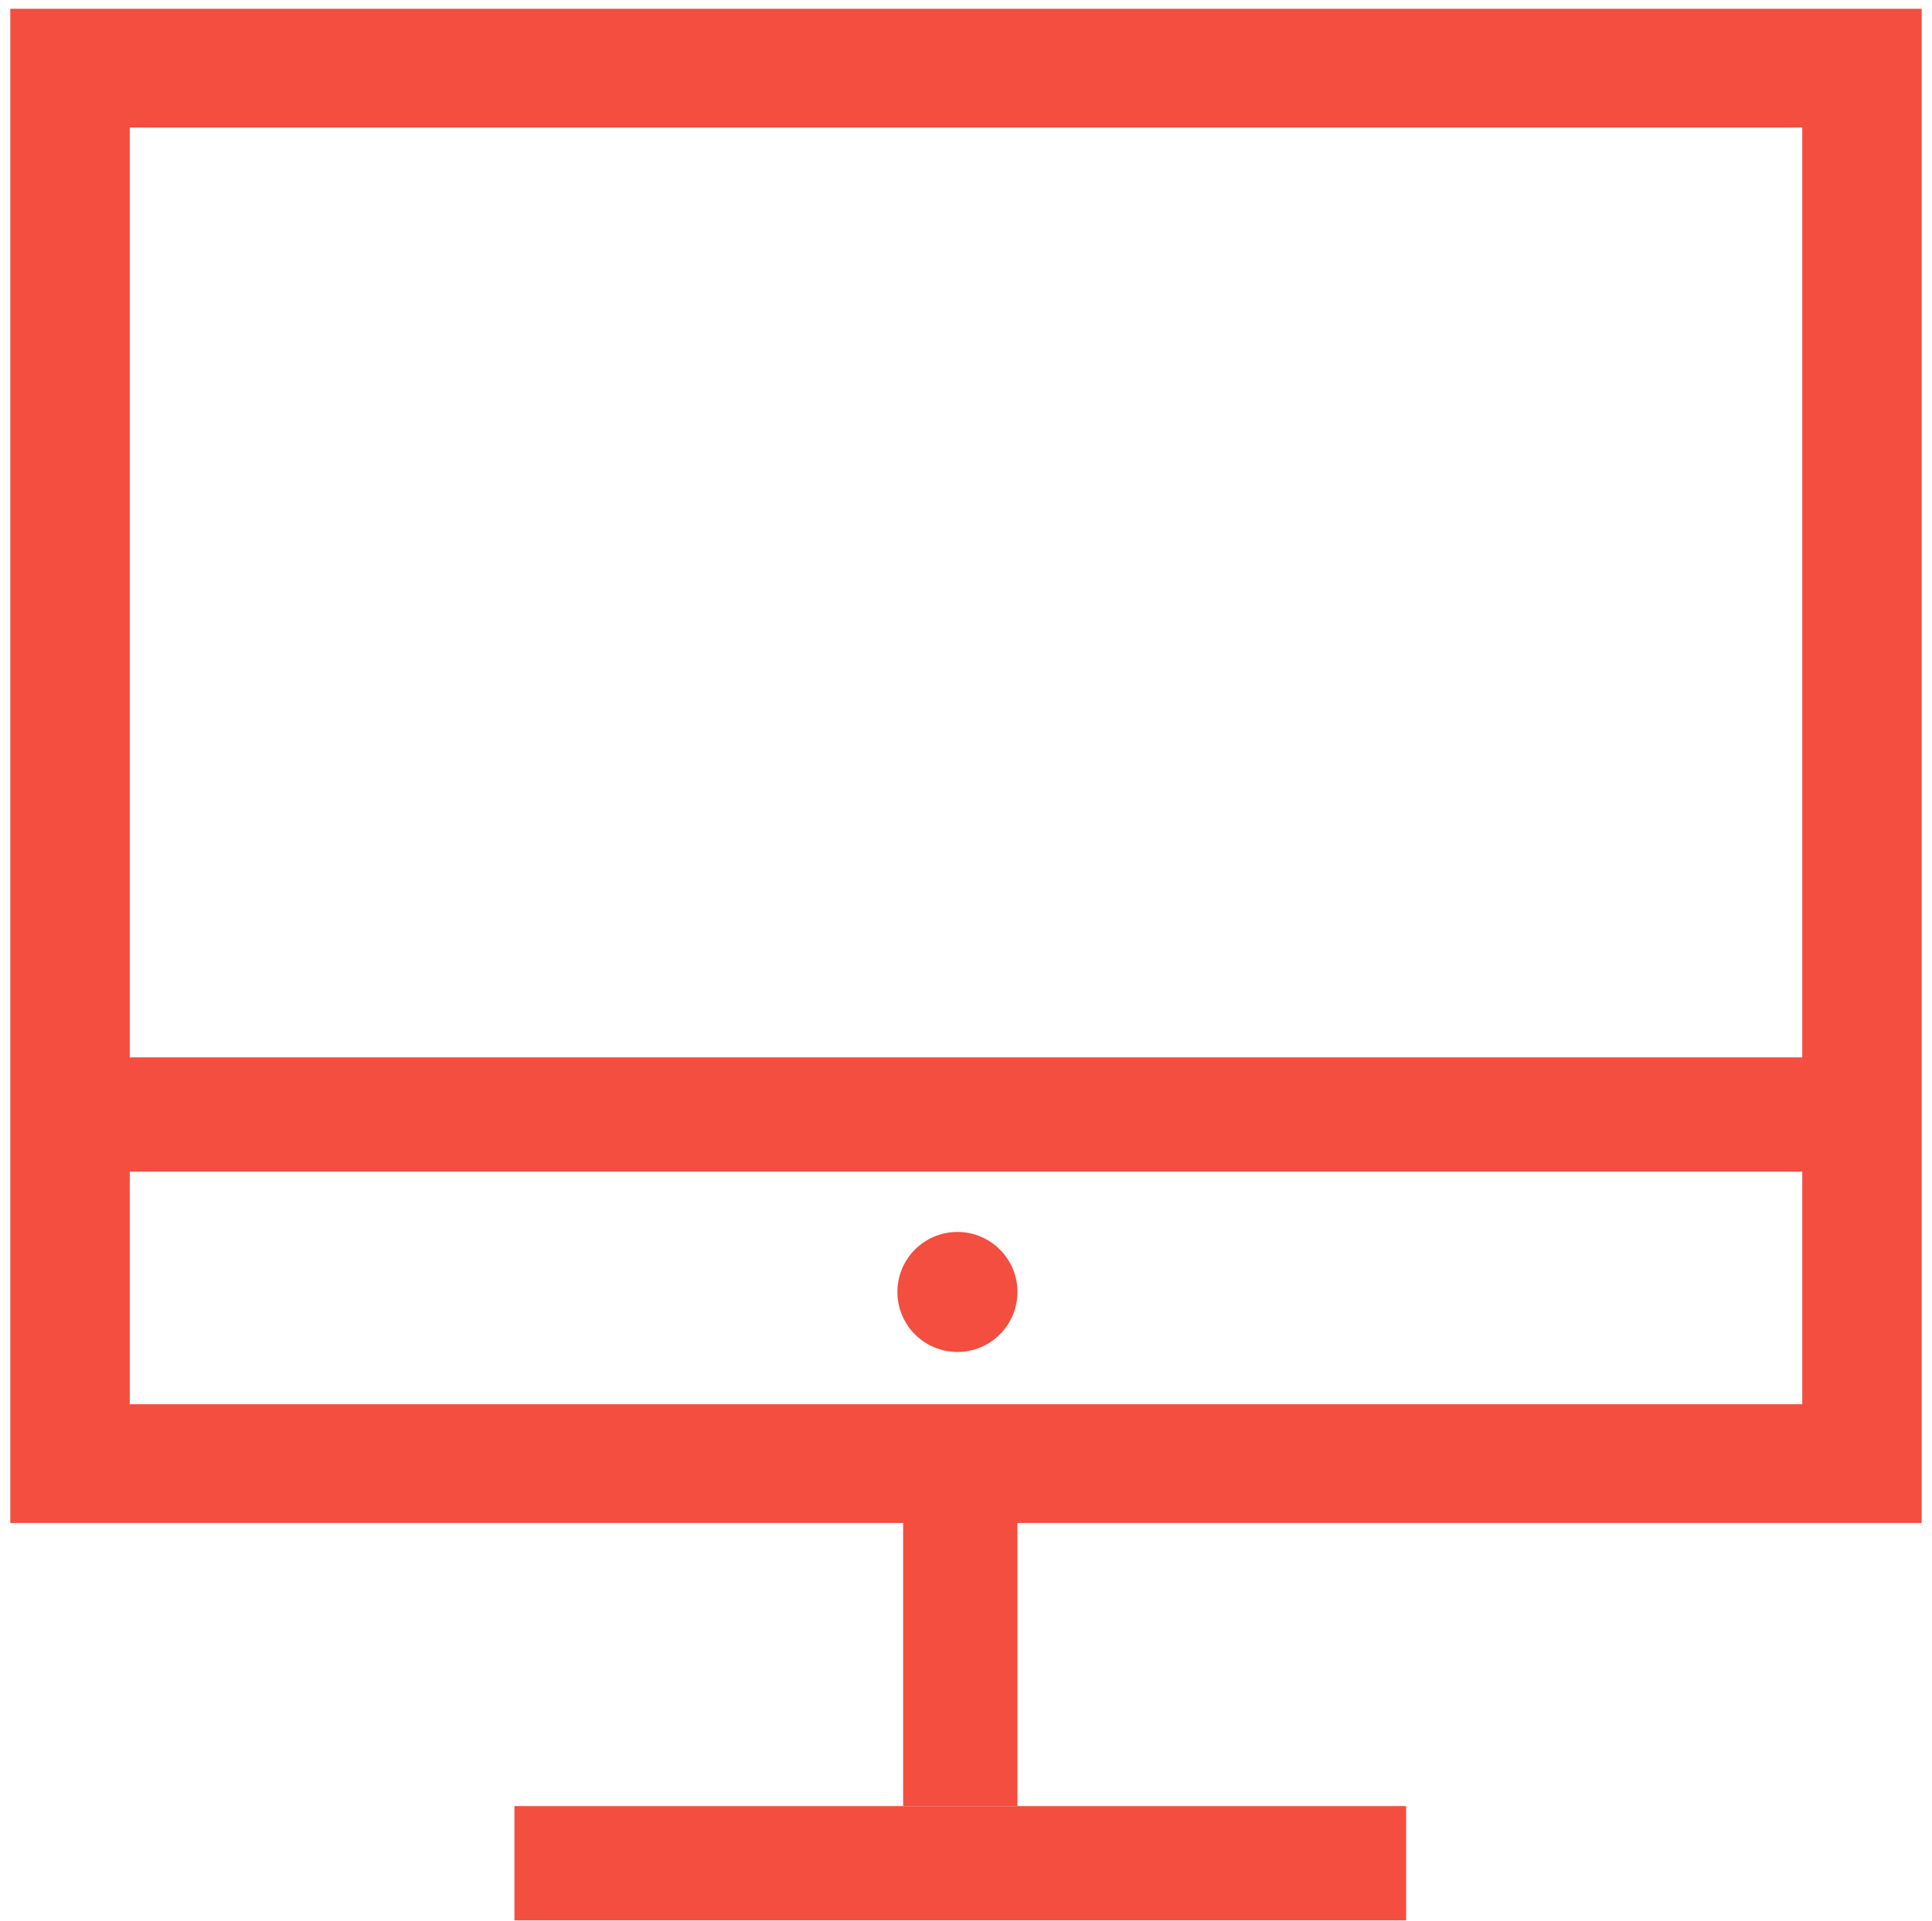
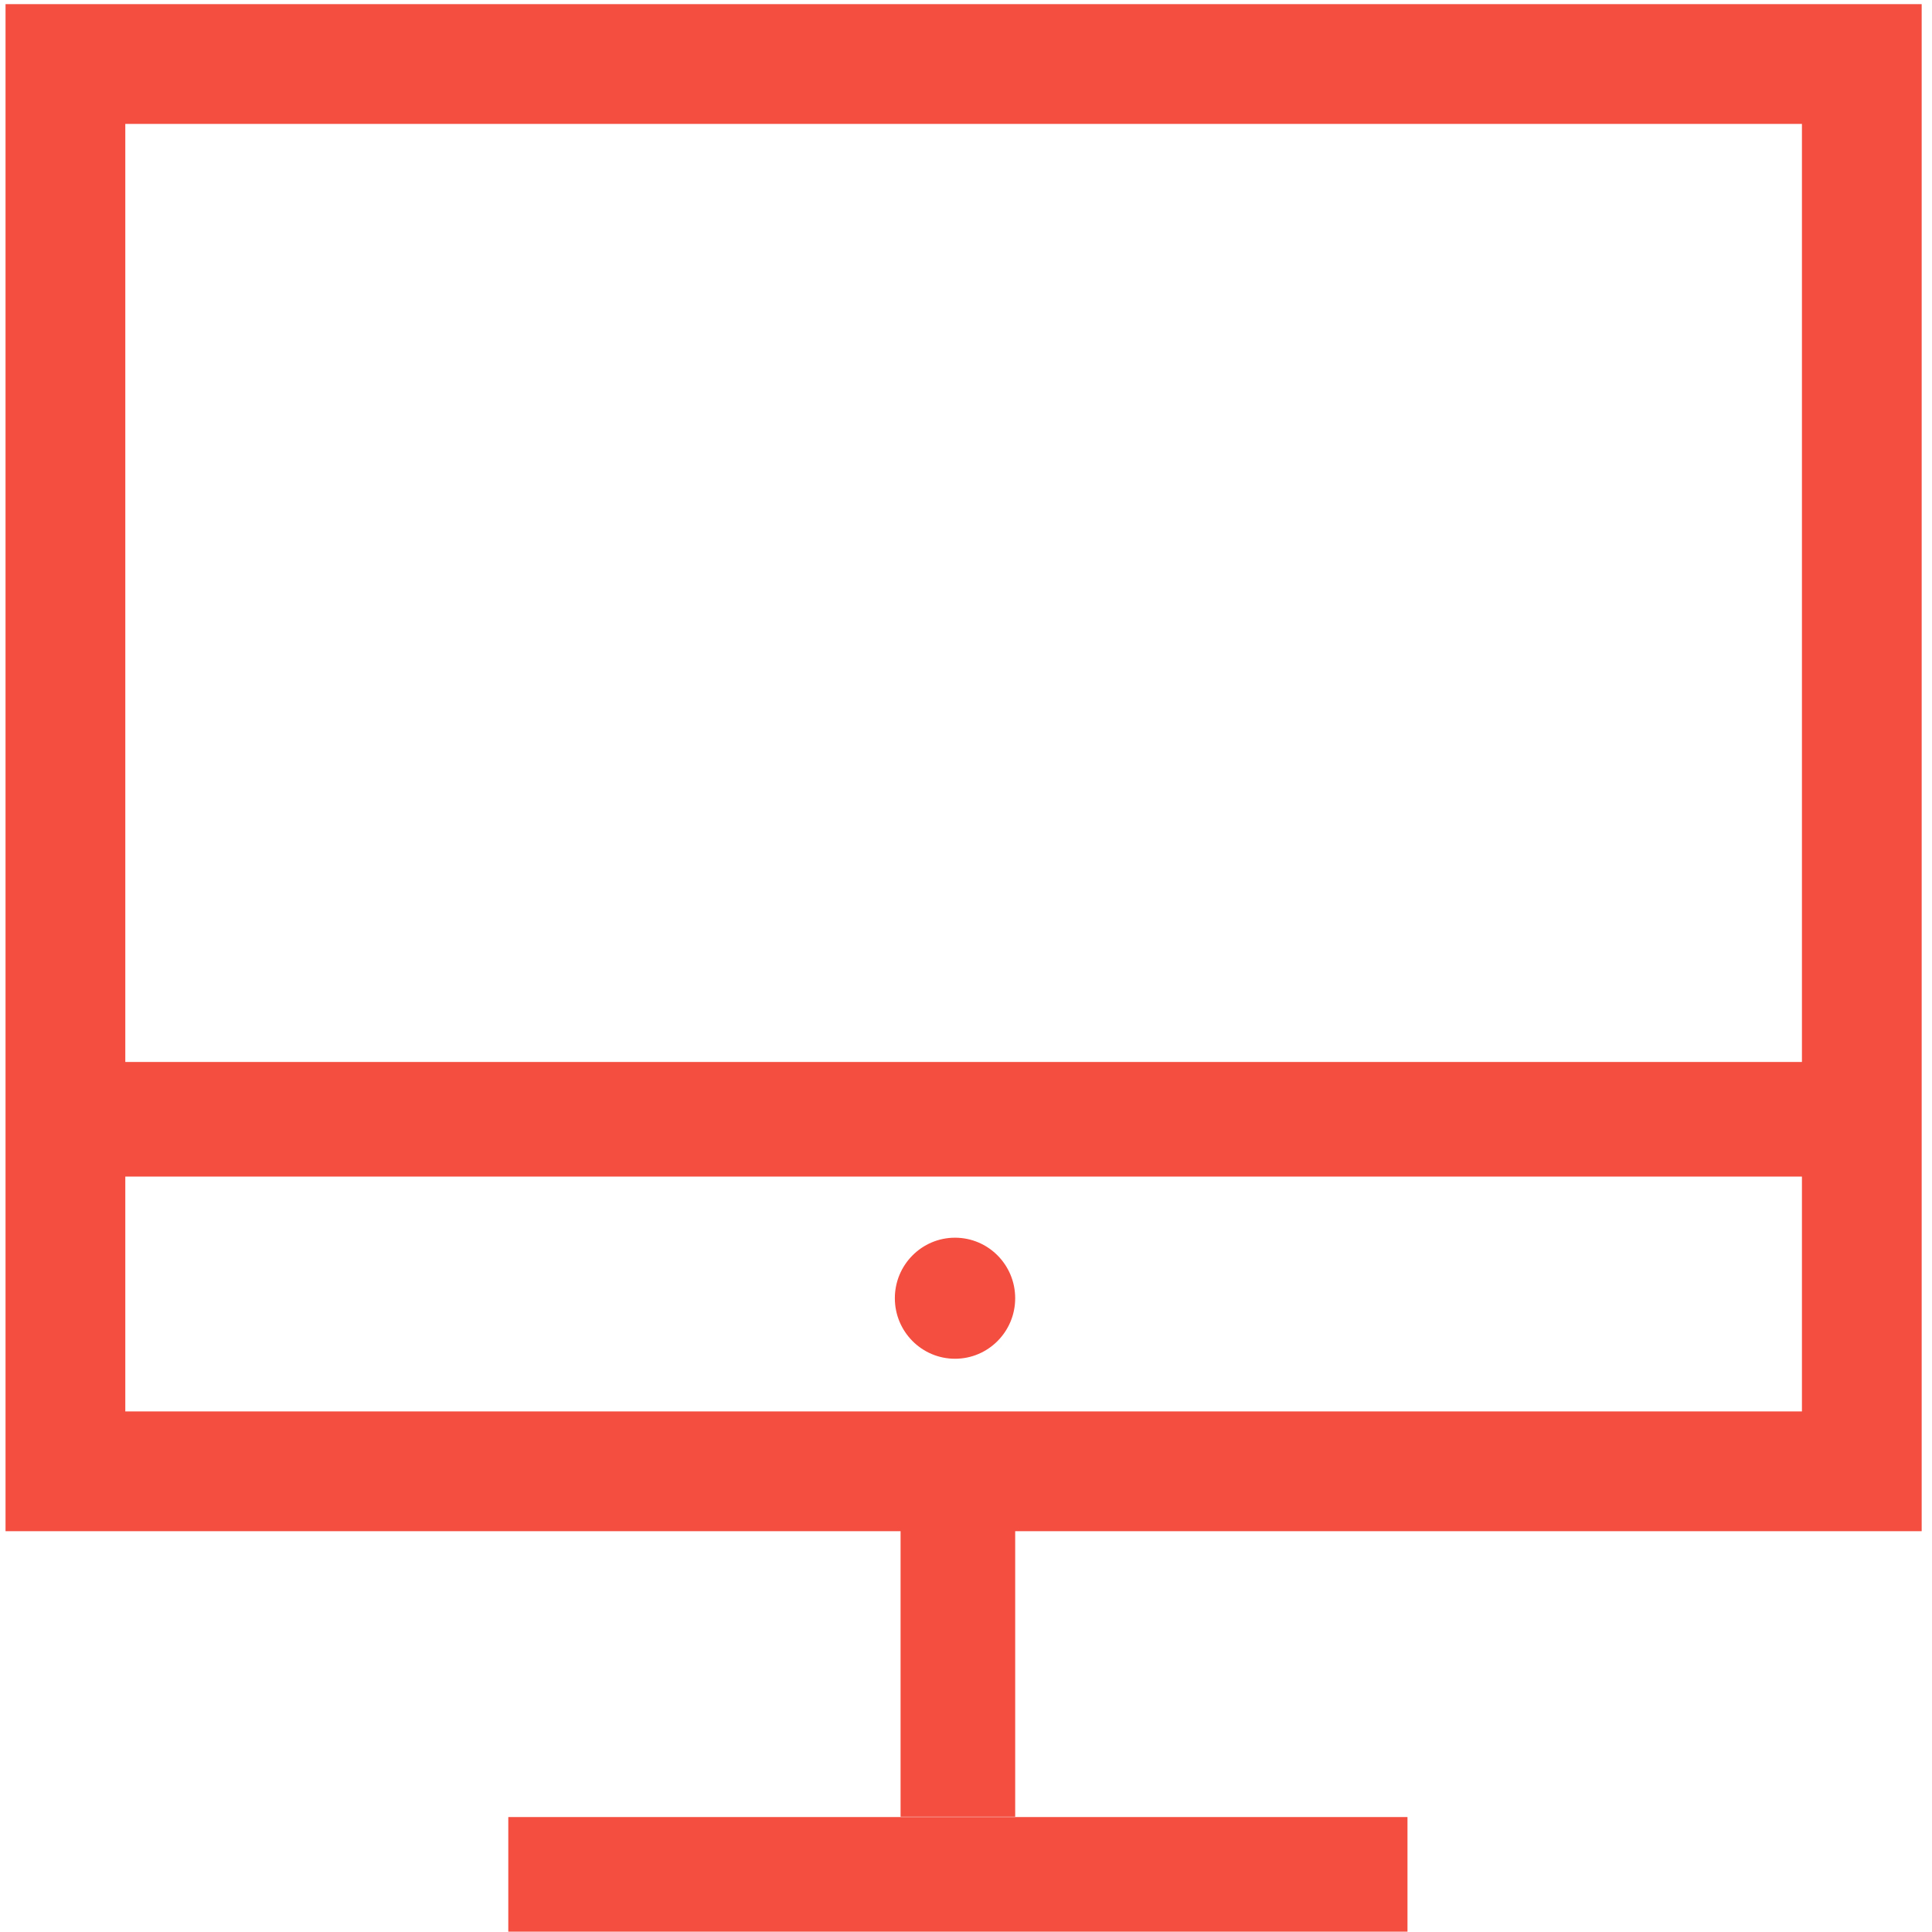
- <svg xmlns="http://www.w3.org/2000/svg" width="169px" height="168px" viewBox="0 0 169 168" version="1.1">
+ <svg xmlns="http://www.w3.org/2000/svg" width="119px" height="119px" viewBox="0 0 119 119" version="1.1">
  <defs />
  <g stroke="none" stroke-width="1" fill="none" fill-rule="evenodd">
-     <g transform="translate(-123, -254)" fill="#F34E40">
-       <g transform="translate(122, 253)">
-         <g transform="translate(85.5, 68) rotate(-0) translate(-85.5, -68) translate(1, 1)">
-           <path d="M0.9,133.233 L0.9,0.767 L168.099,0.767 L168.099,133.233 L0.9,133.233 L0.9,133.233 Z M11.35,122.844 L157.651,122.844 L157.651,11.156 L11.35,11.156 L11.35,122.844 L11.35,122.844 Z" />
-         </g>
-         <g transform="translate(84.5, 114) rotate(0) translate(-84.5, -114) translate(79, 108)">
-           <circle cx="5.75" cy="6.023" r="5.25" />
-         </g>
-         <g transform="translate(80, 133)">
-           <rect x="0" y="0" width="10" height="26" />
-         </g>
-         <g transform="translate(85, 164) rotate(270) translate(-85, -164) translate(80, 125)">
-           <rect x="0" y="0" width="10" height="78" />
-         </g>
-         <g transform="translate(87, 98.5) rotate(270) translate(-87, -98.5) translate(82, 23)">
-           <rect x="0" y="0" width="10" height="151" />
+     <g transform="translate(-179, -280)" fill="#F34E40">
+       <g transform="translate(60, 279)">
+         <g transform="translate(118, 0)">
+           <g transform="translate(60.20588, 48.21006) rotate(-0) translate(-60.20588, -48.21006) translate(0.705882, 0.710059)">
+             <path d="M0.635,94.603 L0.635,0.545 L118.658,0.545 L118.658,94.603 L0.635,94.603 L0.635,94.603 Z M8.012,87.226 L111.283,87.226 L111.283,7.922 L8.012,7.922 L8.012,87.226 L8.012,87.226 Z" />
+           </g>
+           <g transform="translate(59.64706, 80.94675) rotate(0) translate(-59.64706, -80.94675) translate(55.76471, 76.68639)">
+             <ellipse cx="4.059" cy="4.277" rx="3.706" ry="3.728" />
+           </g>
+           <g transform="translate(56.47059, 94.43787)">
+             <rect x="0" y="0" width="7.059" height="18.462" />
+           </g>
+           <g transform="translate(60, 116.4497) rotate(270) translate(-60, -116.4497) translate(56.47059, 88.7574)">
+             <rect x="0" y="0" width="7.059" height="55.385" />
+           </g>
+           <g transform="translate(61.8023, 69.47024) rotate(270) translate(-61.8023, -69.47024) translate(57.8023, 15.47024)">
+             <rect x="0" y="0" width="7.059" height="107.219" />
+           </g>
        </g>
      </g>
    </g>
  </g>
</svg>
